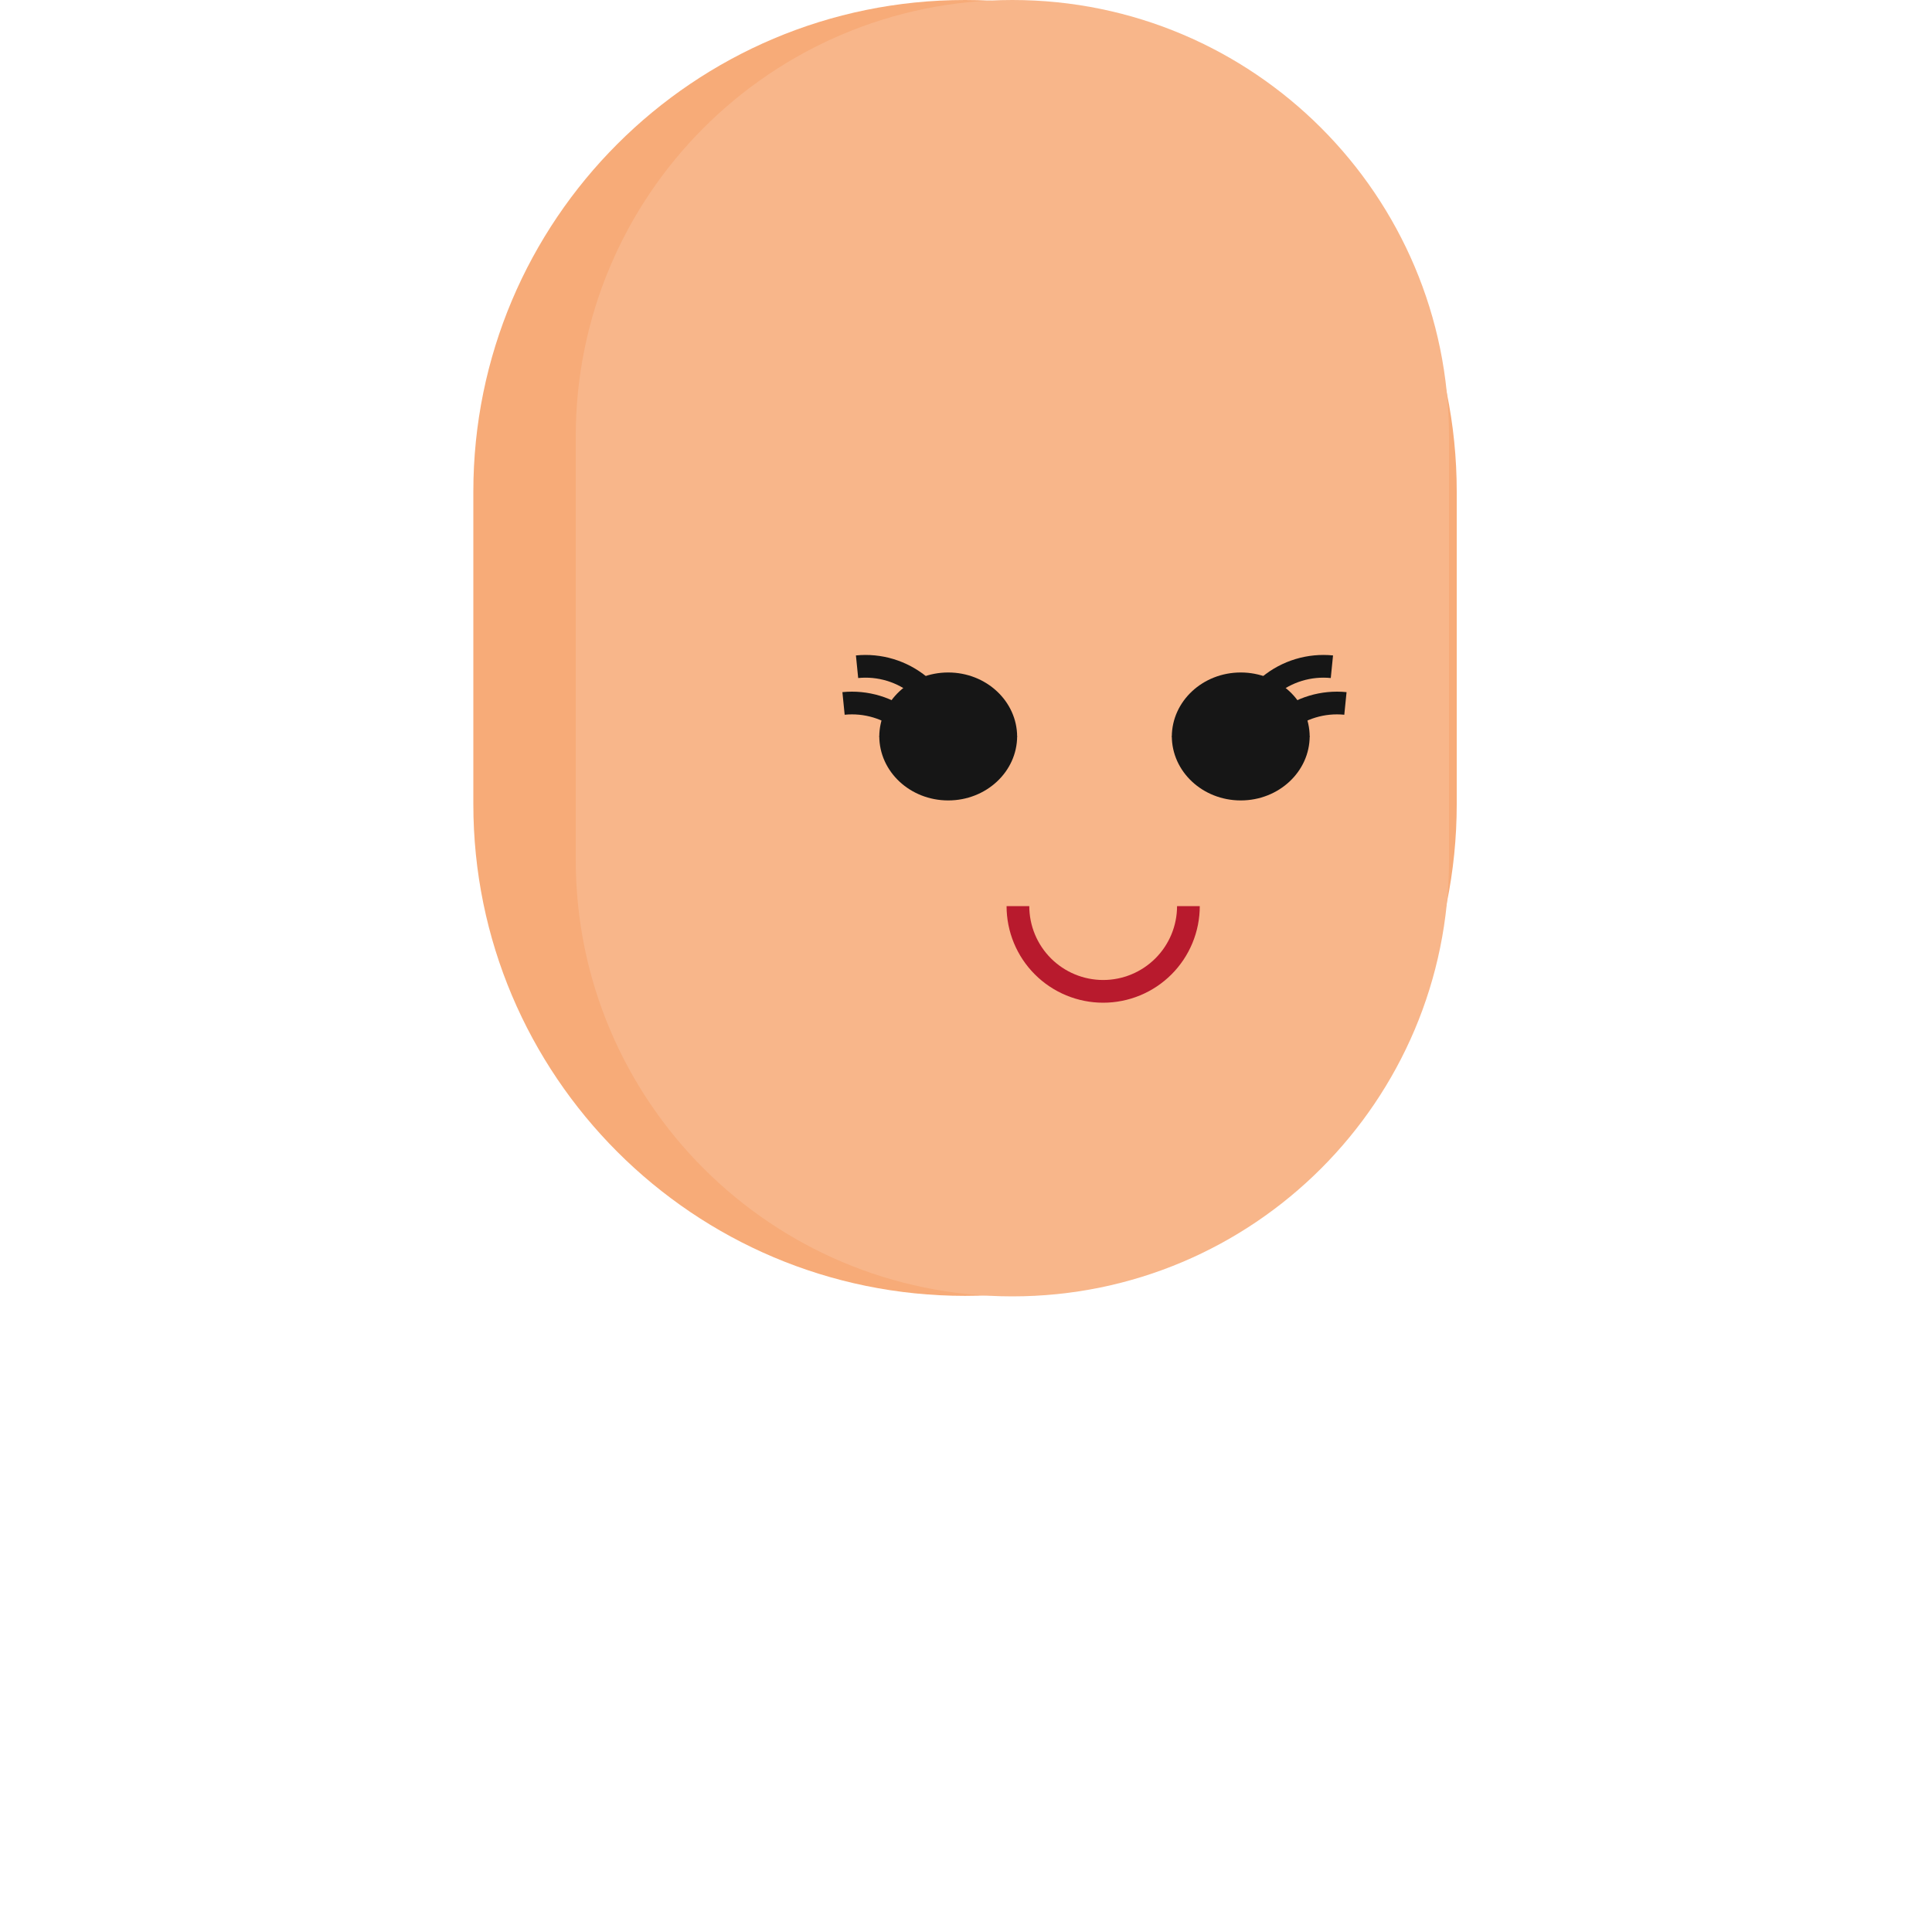
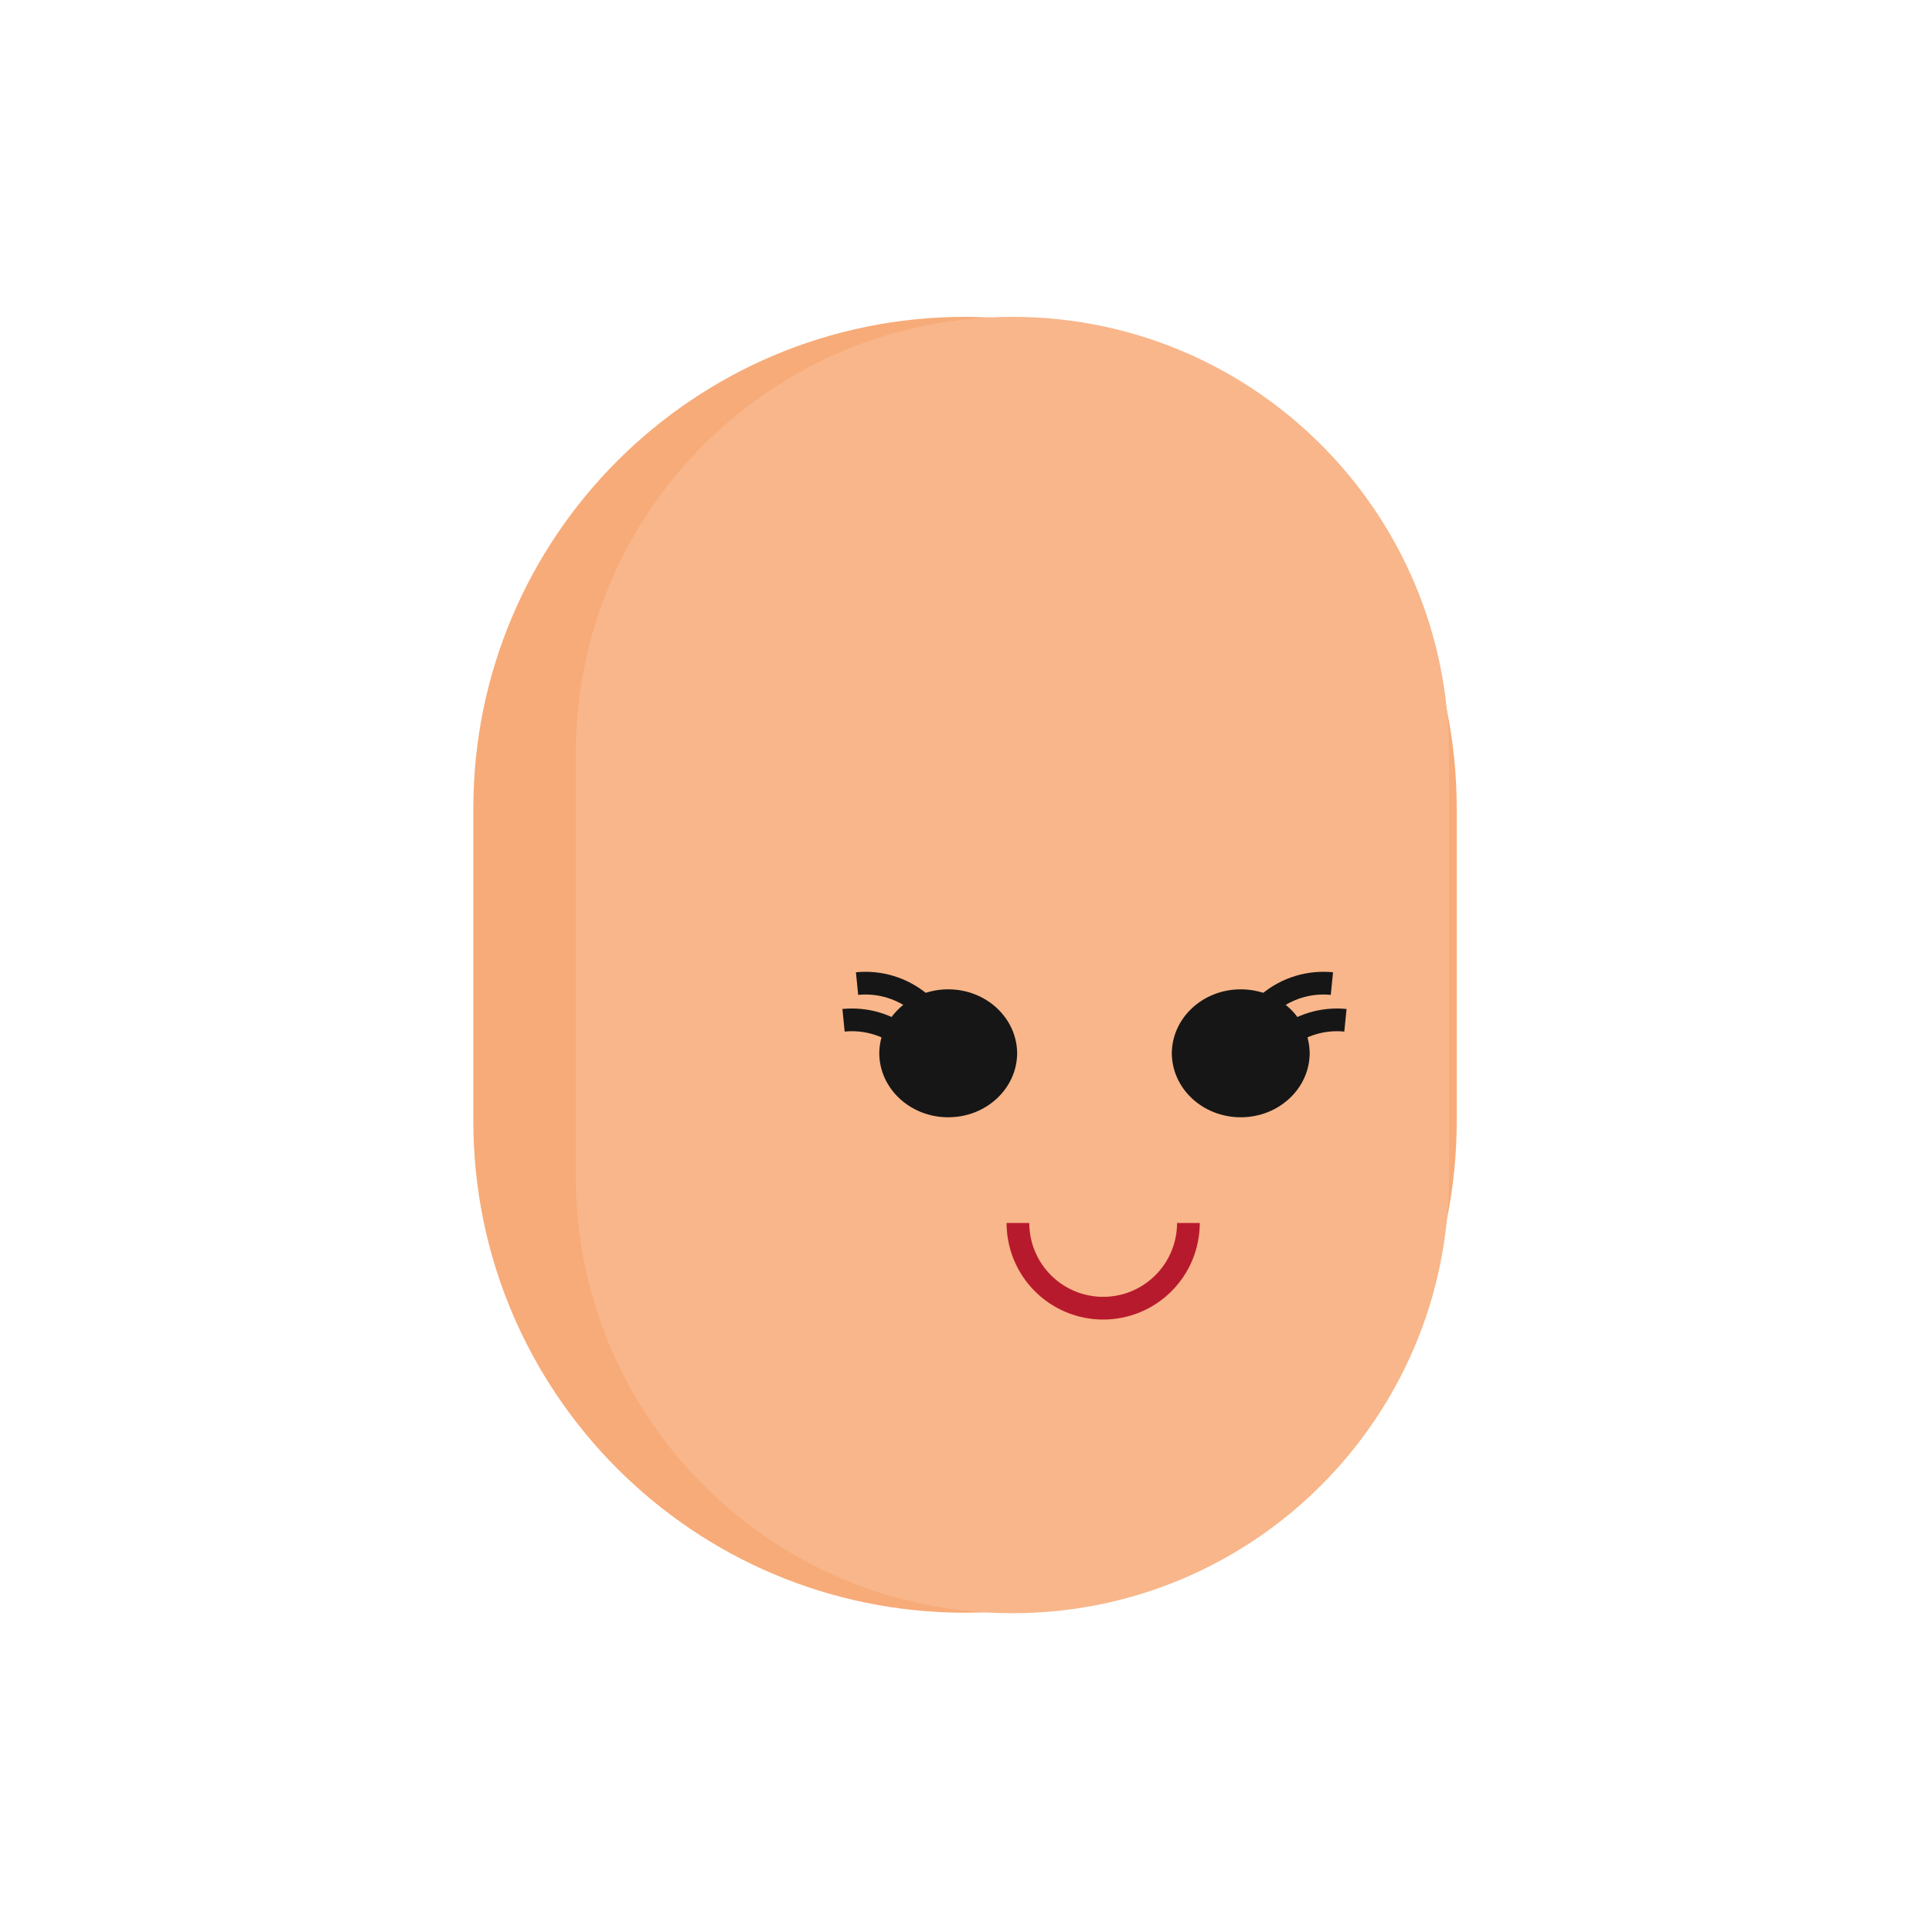
<svg xmlns="http://www.w3.org/2000/svg" width="1000" height="1000" viewBox="0 0 1000 1000" fill="none">
-   <rect width="509.001" height="670.74" rx="254.5" transform="matrix(-1 0 0 1 754.001 0)" fill="#F7AB78" />
-   <rect width="452" height="671" rx="226" transform="matrix(-1 0 0 1 750 0)" fill="#F8B68A" />
-   <path d="M642.21 348.074C622.506 348.074 606.532 362.983 606.532 381.373H677.888C677.888 362.983 661.914 348.074 642.21 348.074Z" fill="#161616" />
-   <path d="M696.975 358.248C690.441 357.595 683.843 358.235 677.557 360.132C671.271 362.029 665.42 365.145 660.338 369.303L667.785 378.404C671.671 375.224 676.146 372.84 680.954 371.389C685.762 369.939 690.808 369.449 695.805 369.949L696.975 358.248Z" fill="#161616" />
-   <path d="M689.975 339.248C683.441 338.595 676.843 339.235 670.557 341.132C664.271 343.029 658.42 346.145 653.338 350.303L660.785 359.404C664.671 356.224 669.146 353.84 673.954 352.389C678.762 350.939 683.808 350.449 688.805 350.949L689.975 339.248Z" fill="#161616" />
-   <path d="M642.21 414.301C661.914 414.301 677.888 399.392 677.888 381.002L606.532 381.002C606.532 399.392 622.506 414.301 642.21 414.301Z" fill="#161616" />
-   <path d="M490.792 348.074C510.496 348.074 526.47 362.983 526.47 381.373H455.114C455.114 362.983 471.088 348.074 490.792 348.074Z" fill="#161616" />
-   <path d="M436.027 358.248C442.561 357.595 449.159 358.235 455.445 360.132C461.731 362.029 467.582 365.145 472.664 369.303L465.217 378.404C461.331 375.224 456.856 372.84 452.048 371.389C447.24 369.939 442.194 369.449 437.197 369.949L436.027 358.248Z" fill="#161616" />
-   <path d="M443.027 339.248C449.561 338.595 456.159 339.235 462.445 341.132C468.731 343.029 474.582 346.145 479.664 350.303L472.217 359.404C468.331 356.224 463.856 353.84 459.048 352.389C454.24 350.939 449.194 350.449 444.197 350.949L443.027 339.248Z" fill="#161616" />
-   <path d="M490.792 414.301C471.088 414.301 455.114 399.392 455.114 381.002L526.47 381.002C526.47 399.392 510.496 414.301 490.792 414.301Z" fill="#161616" />
-   <path d="M621 469C621 475.566 619.707 482.068 617.194 488.134C614.681 494.2 610.998 499.712 606.355 504.355C601.712 508.998 596.2 512.681 590.134 515.194C584.068 517.707 577.566 519 571 519C564.434 519 557.932 517.707 551.866 515.194C545.8 512.681 540.288 508.998 535.645 504.355C531.002 499.712 527.319 494.2 524.806 488.134C522.293 482.068 521 475.566 521 469H532.759C532.759 474.022 533.748 478.995 535.67 483.634C537.592 488.274 540.409 492.489 543.96 496.04C547.511 499.591 551.726 502.408 556.366 504.33C561.005 506.252 565.978 507.241 571 507.241C576.022 507.241 580.995 506.252 585.634 504.33C590.274 502.408 594.489 499.591 598.04 496.04C601.591 492.489 604.408 488.274 606.33 483.634C608.252 478.995 609.241 474.022 609.241 469H621Z" fill="#B81A2D" />
+   <rect width="509.001" height="670.74" rx="254.5" transform="matrix(-1 0 0 1 754 164)" fill="#F7AB78" />
+   <rect width="452" height="671" rx="226" transform="matrix(-1 0 0 1 750 164)" fill="#F8B68A" />
+   <path d="M642.209 512.074C622.505 512.074 606.531 526.983 606.531 545.373H677.887C677.887 526.983 661.913 512.074 642.209 512.074Z" fill="#161616" />
+   <path d="M696.974 522.248C690.44 521.595 683.842 522.235 677.556 524.132C671.27 526.029 665.419 529.145 660.337 533.303L667.784 542.404C671.67 539.224 676.145 536.84 680.953 535.389C685.761 533.939 690.807 533.449 695.804 533.949L696.974 522.248Z" fill="#161616" />
+   <path d="M689.974 503.248C683.44 502.595 676.842 503.235 670.556 505.132C664.27 507.029 658.419 510.145 653.337 514.303L660.784 523.404C664.67 520.224 669.145 517.84 673.953 516.389C678.761 514.939 683.807 514.449 688.804 514.949L689.974 503.248Z" fill="#161616" />
+   <path d="M642.209 578.301C661.913 578.301 677.887 563.392 677.887 545.002L606.531 545.002C606.531 563.392 622.505 578.301 642.209 578.301Z" fill="#161616" />
+   <path d="M490.791 512.074C510.495 512.074 526.469 526.983 526.469 545.373H455.113C455.113 526.983 471.087 512.074 490.791 512.074Z" fill="#161616" />
+   <path d="M436.026 522.248C442.56 521.595 449.158 522.235 455.444 524.132C461.73 526.029 467.581 529.145 472.663 533.303L465.216 542.404C461.33 539.224 456.855 536.84 452.047 535.389C447.239 533.939 442.193 533.449 437.196 533.949L436.026 522.248Z" fill="#161616" />
+   <path d="M443.026 503.248C449.56 502.595 456.158 503.235 462.444 505.132C468.73 507.029 474.581 510.145 479.663 514.303L472.216 523.404C468.33 520.224 463.855 517.84 459.047 516.389C454.239 514.939 449.193 514.449 444.196 514.949L443.026 503.248Z" fill="#161616" />
+   <path d="M490.791 578.301C471.087 578.301 455.113 563.392 455.113 545.002L526.469 545.002C526.469 563.392 510.495 578.301 490.791 578.301Z" fill="#161616" />
+   <path d="M621 633C621 639.566 619.707 646.068 617.194 652.134C614.681 658.2 610.998 663.712 606.355 668.355C601.712 672.998 596.2 676.681 590.134 679.194C584.068 681.707 577.566 683 571 683C564.434 683 557.932 681.707 551.866 679.194C545.8 676.681 540.288 672.998 535.645 668.355C531.002 663.712 527.319 658.2 524.806 652.134C522.293 646.068 521 639.566 521 633L532.759 633C532.759 638.022 533.748 642.995 535.67 647.634C537.592 652.274 540.409 656.489 543.96 660.04C547.511 663.591 551.726 666.408 556.366 668.33C561.005 670.252 565.978 671.241 571 671.241C576.022 671.241 580.995 670.252 585.634 668.33C590.274 666.408 594.489 663.591 598.04 660.04C601.591 656.489 604.408 652.274 606.33 647.634C608.252 642.995 609.241 638.022 609.241 633H621Z" fill="#B81A2D" />
</svg>
